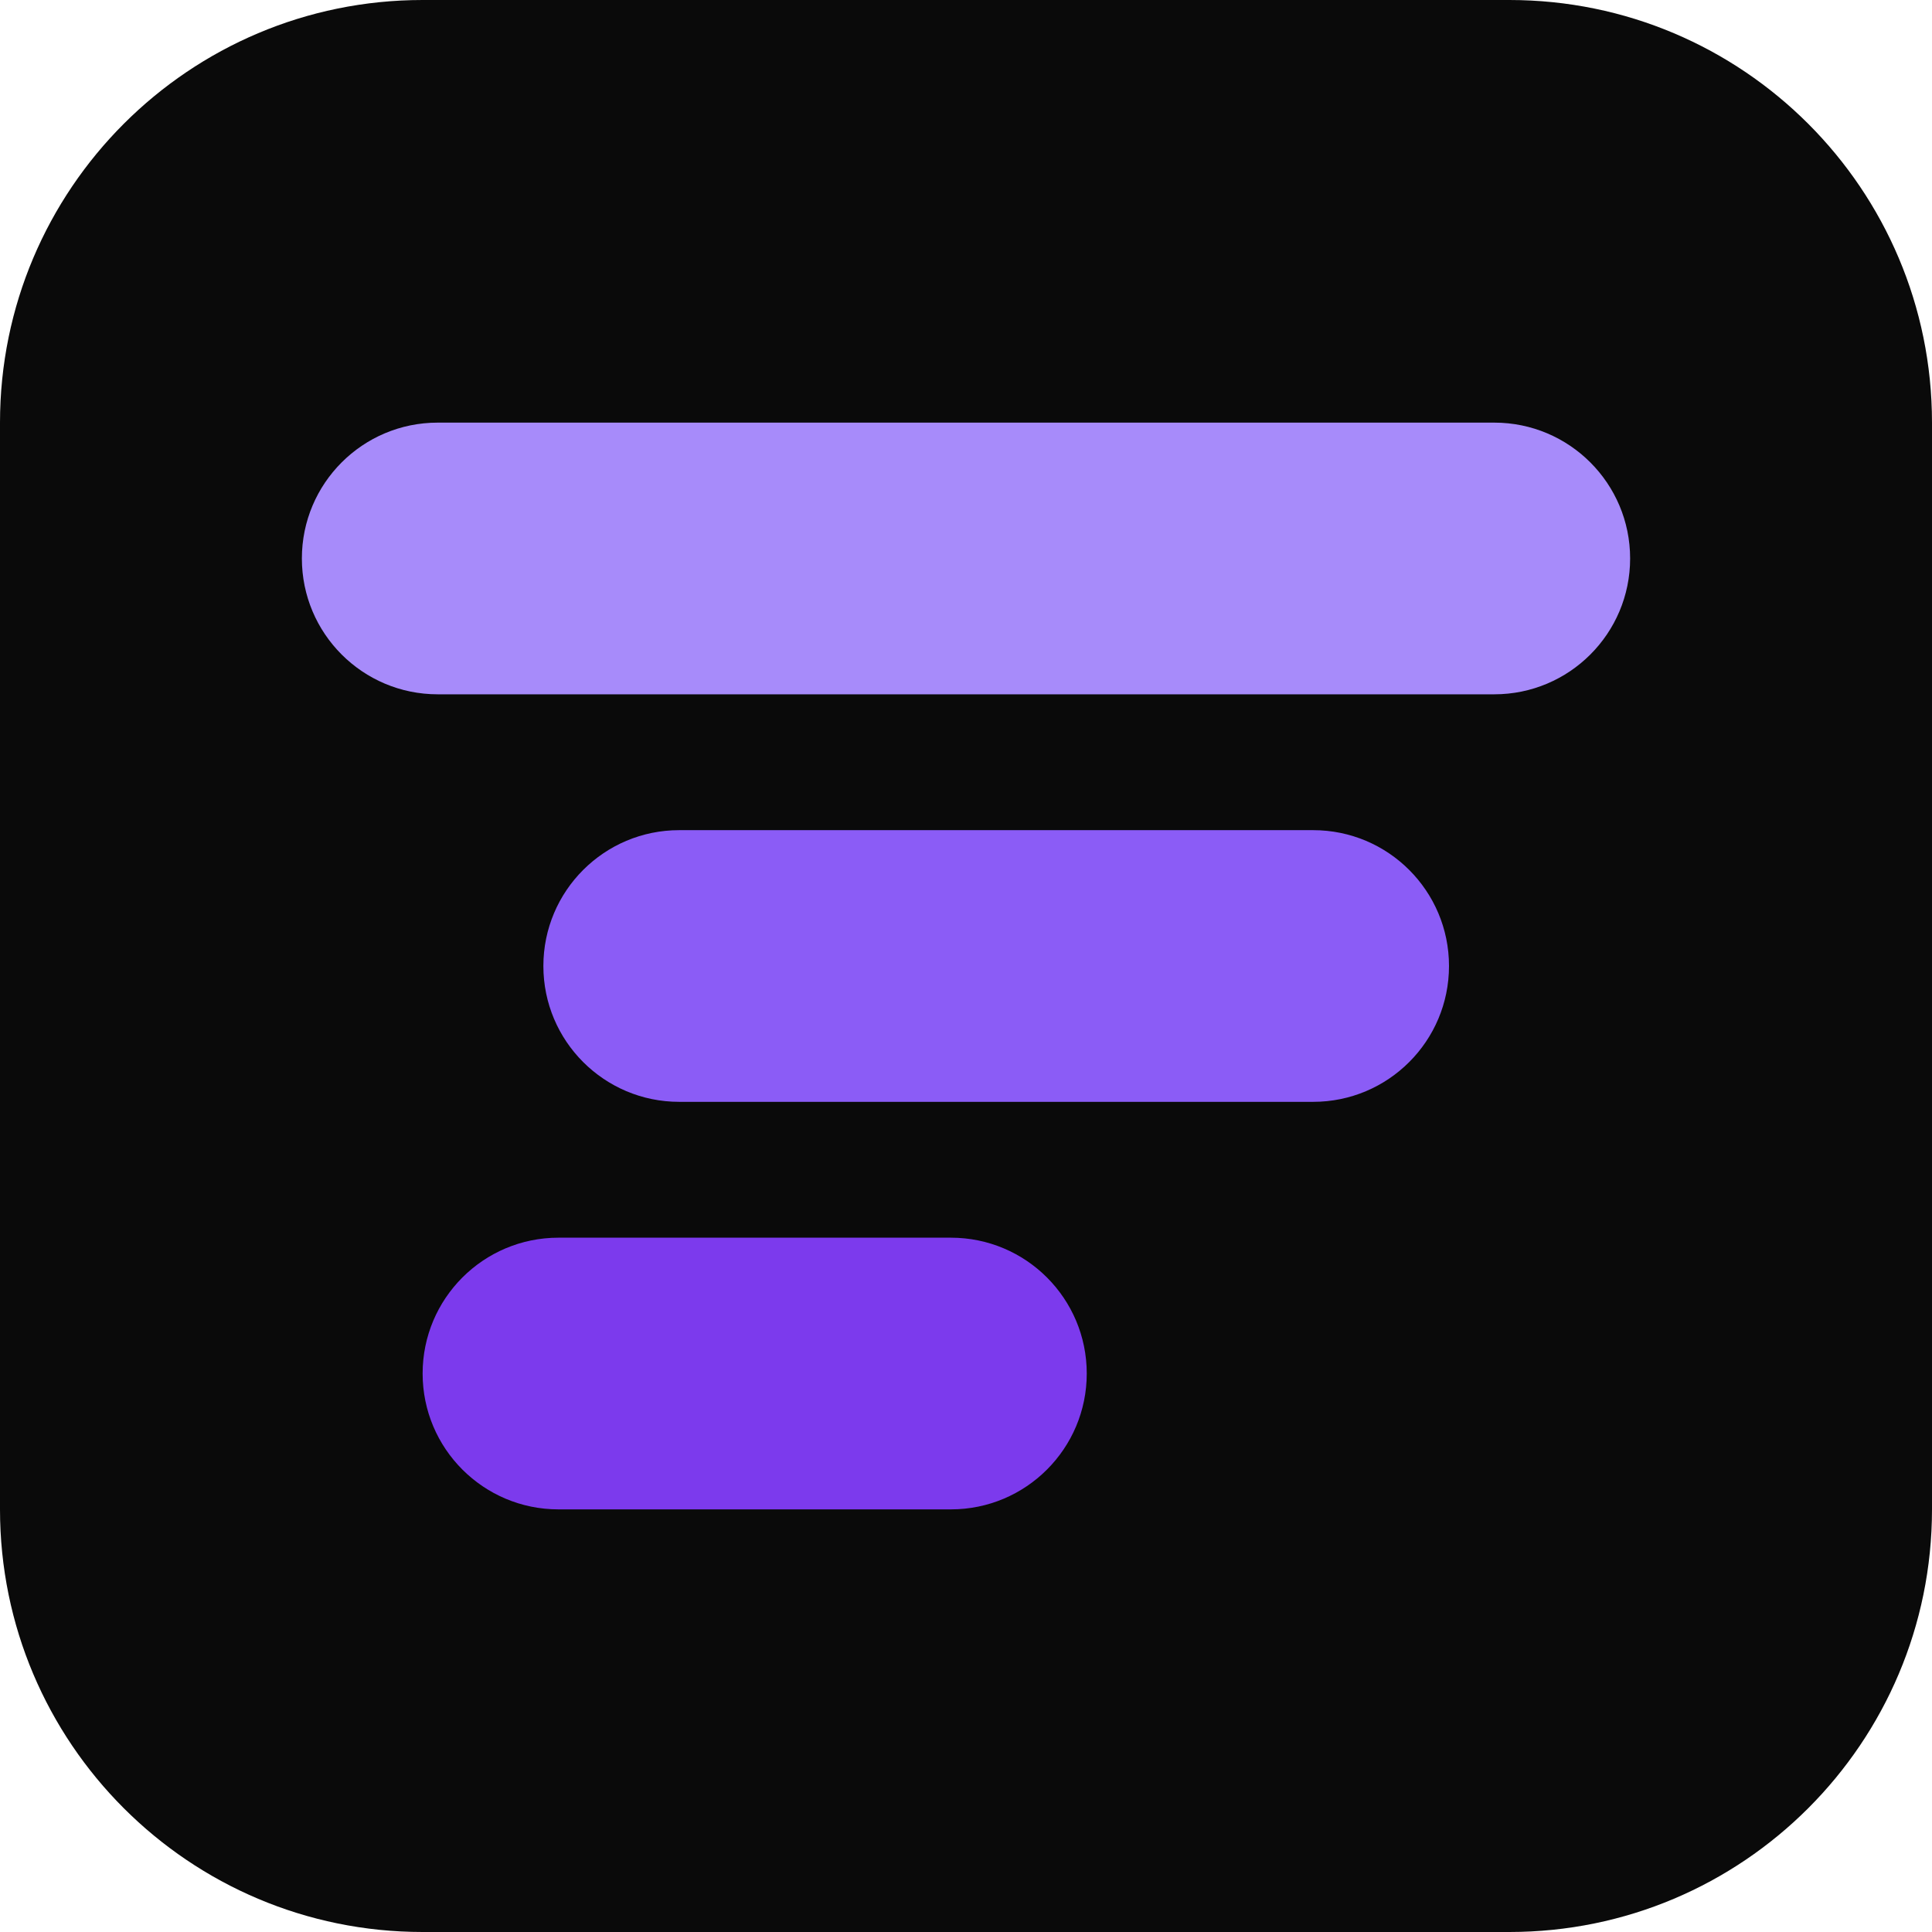
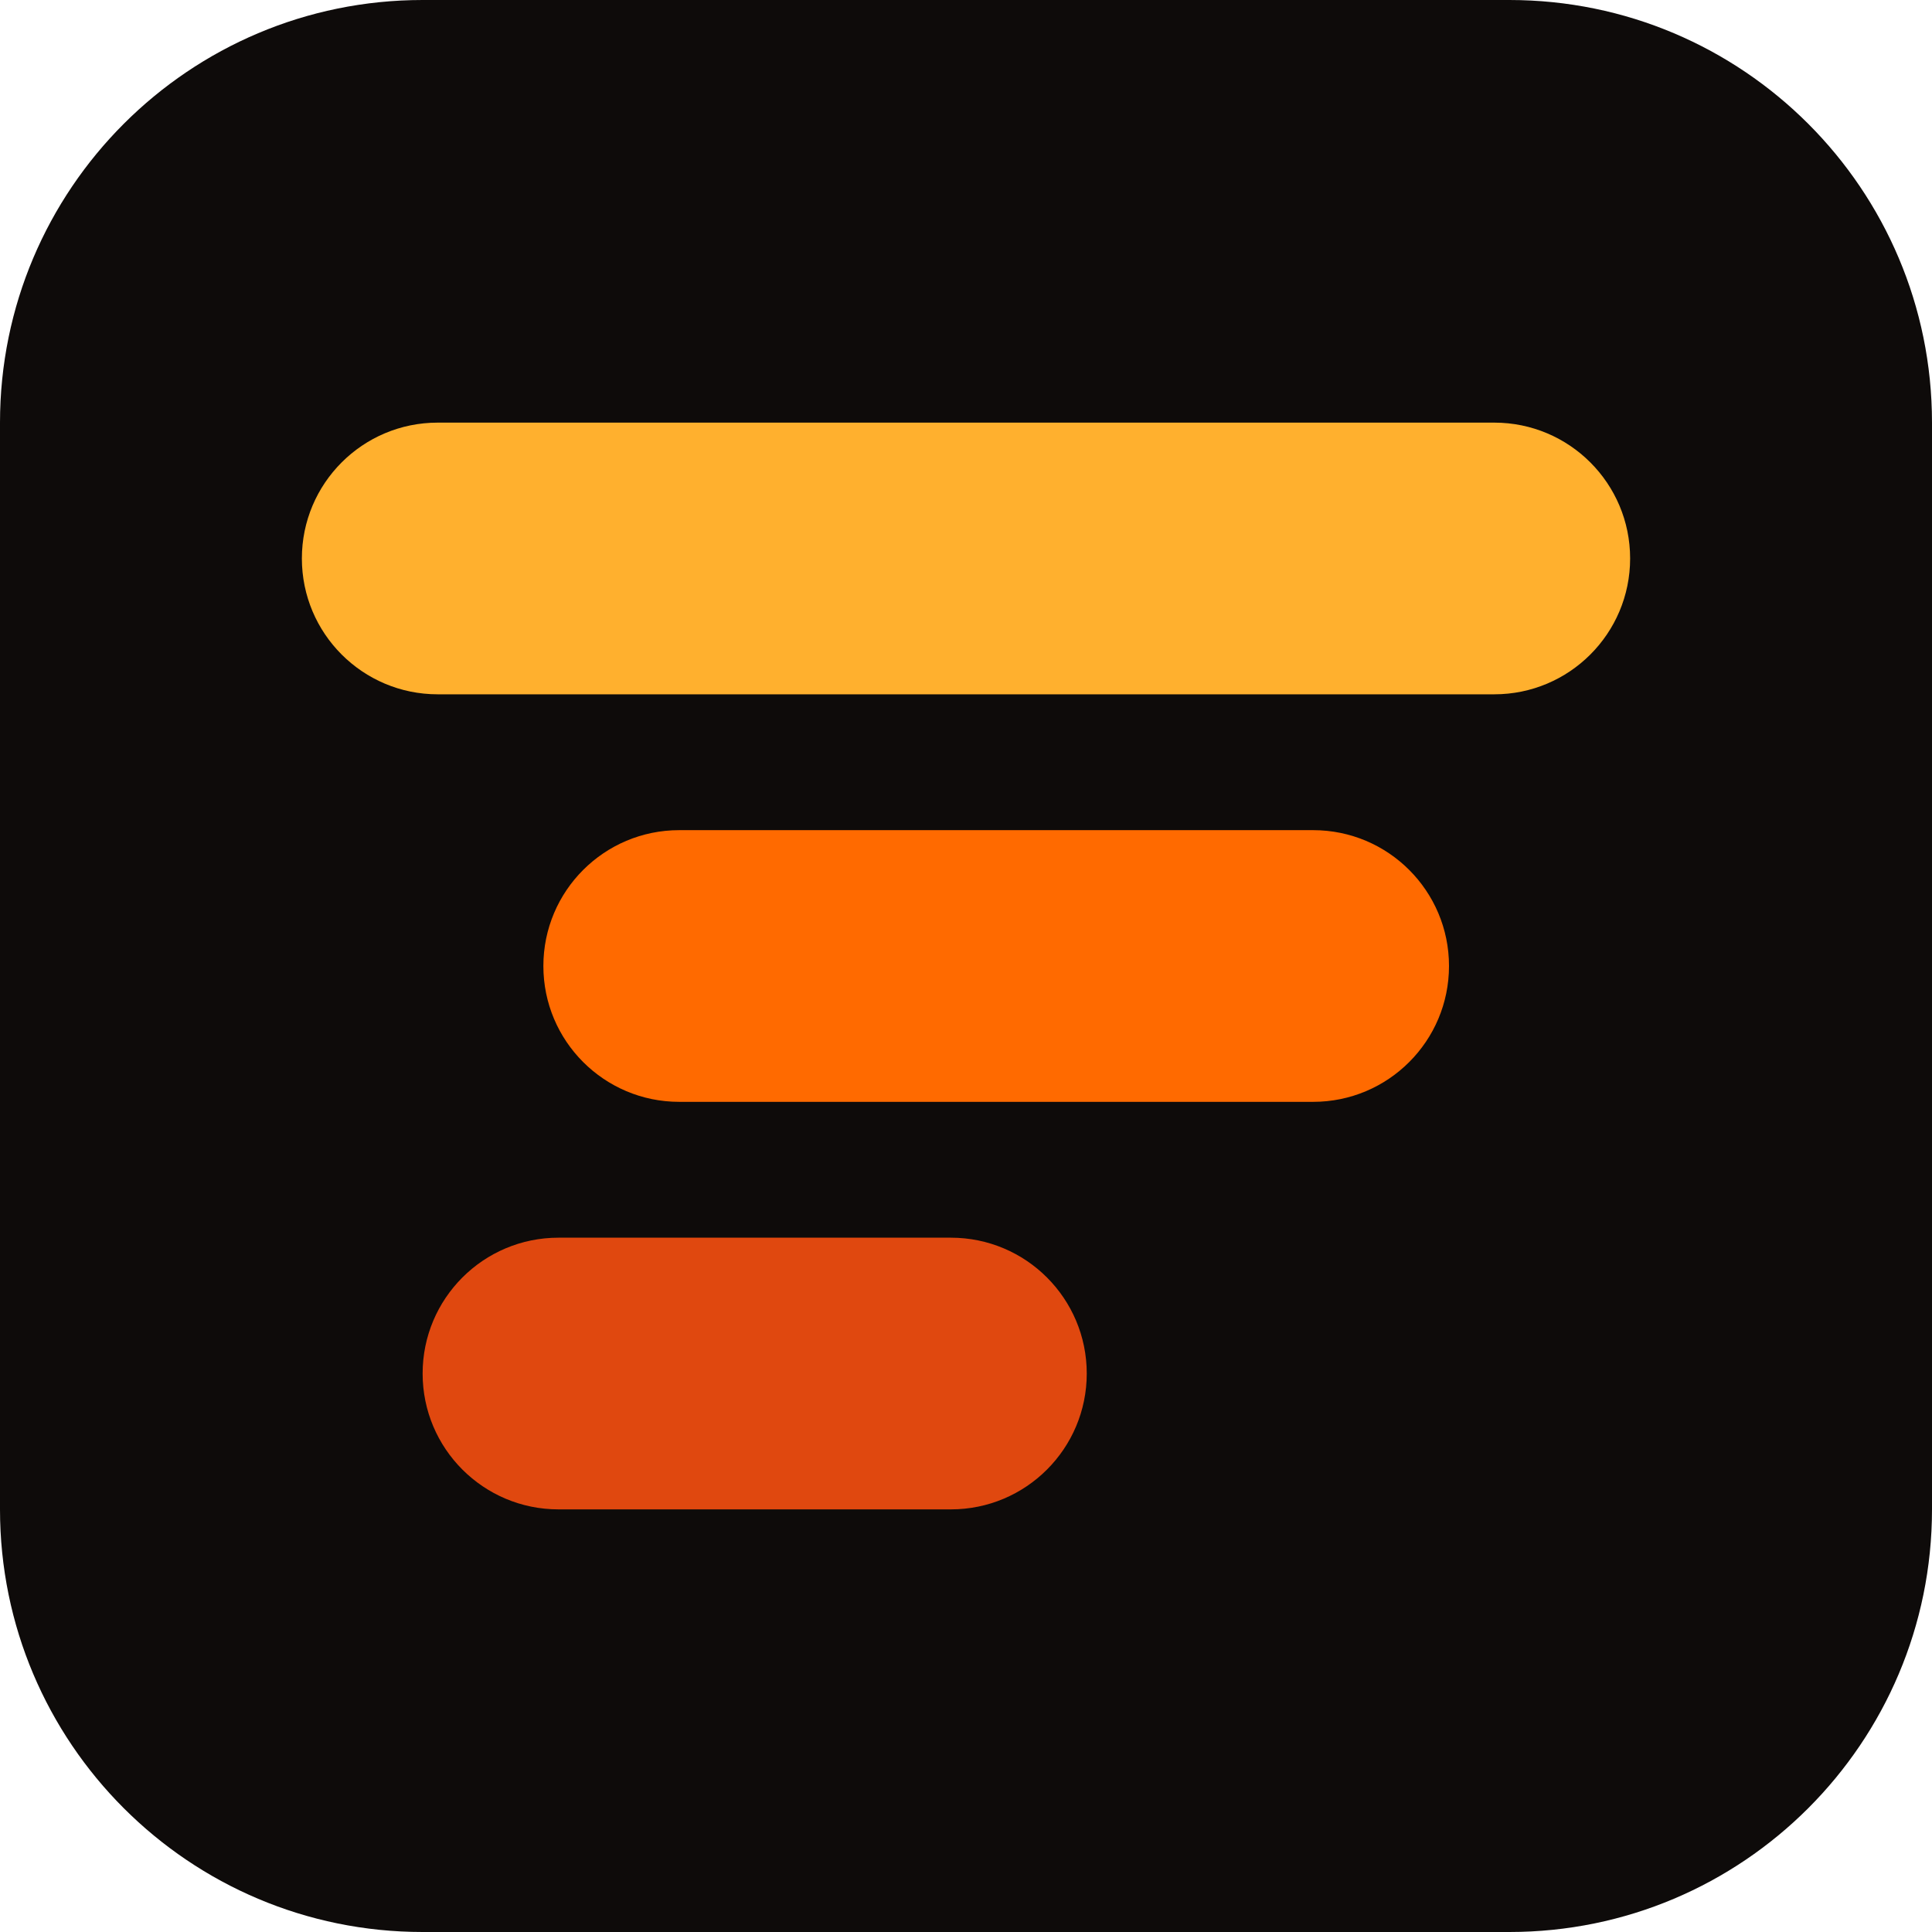
<svg xmlns="http://www.w3.org/2000/svg" viewBox="0 0 32 32" width="32" height="32">
-   <rect width="32" height="32" rx="7" fill="#0a0a0a" />
-   <rect x="5" y="7" width="22" height="4.5" rx="2.25" fill="#a78bfa" />
-   <rect x="9" y="13.75" width="15" height="4.5" rx="2.25" fill="#8b5cf6" />
-   <rect x="7" y="20.5" width="11" height="4.5" rx="2.25" fill="#7c3aed" />
+   <rect width="32" height="32" rx="7" fill="#0e0b0a" />
+   <rect x="5" y="7" width="22" height="4.5" rx="2.25" fill="#ffb02e" />
+   <rect x="9" y="13.75" width="15" height="4.5" rx="2.25" fill="#ff6a00" />
+   <rect x="7" y="20.5" width="11" height="4.5" rx="2.25" fill="#e0480f" />
</svg>
